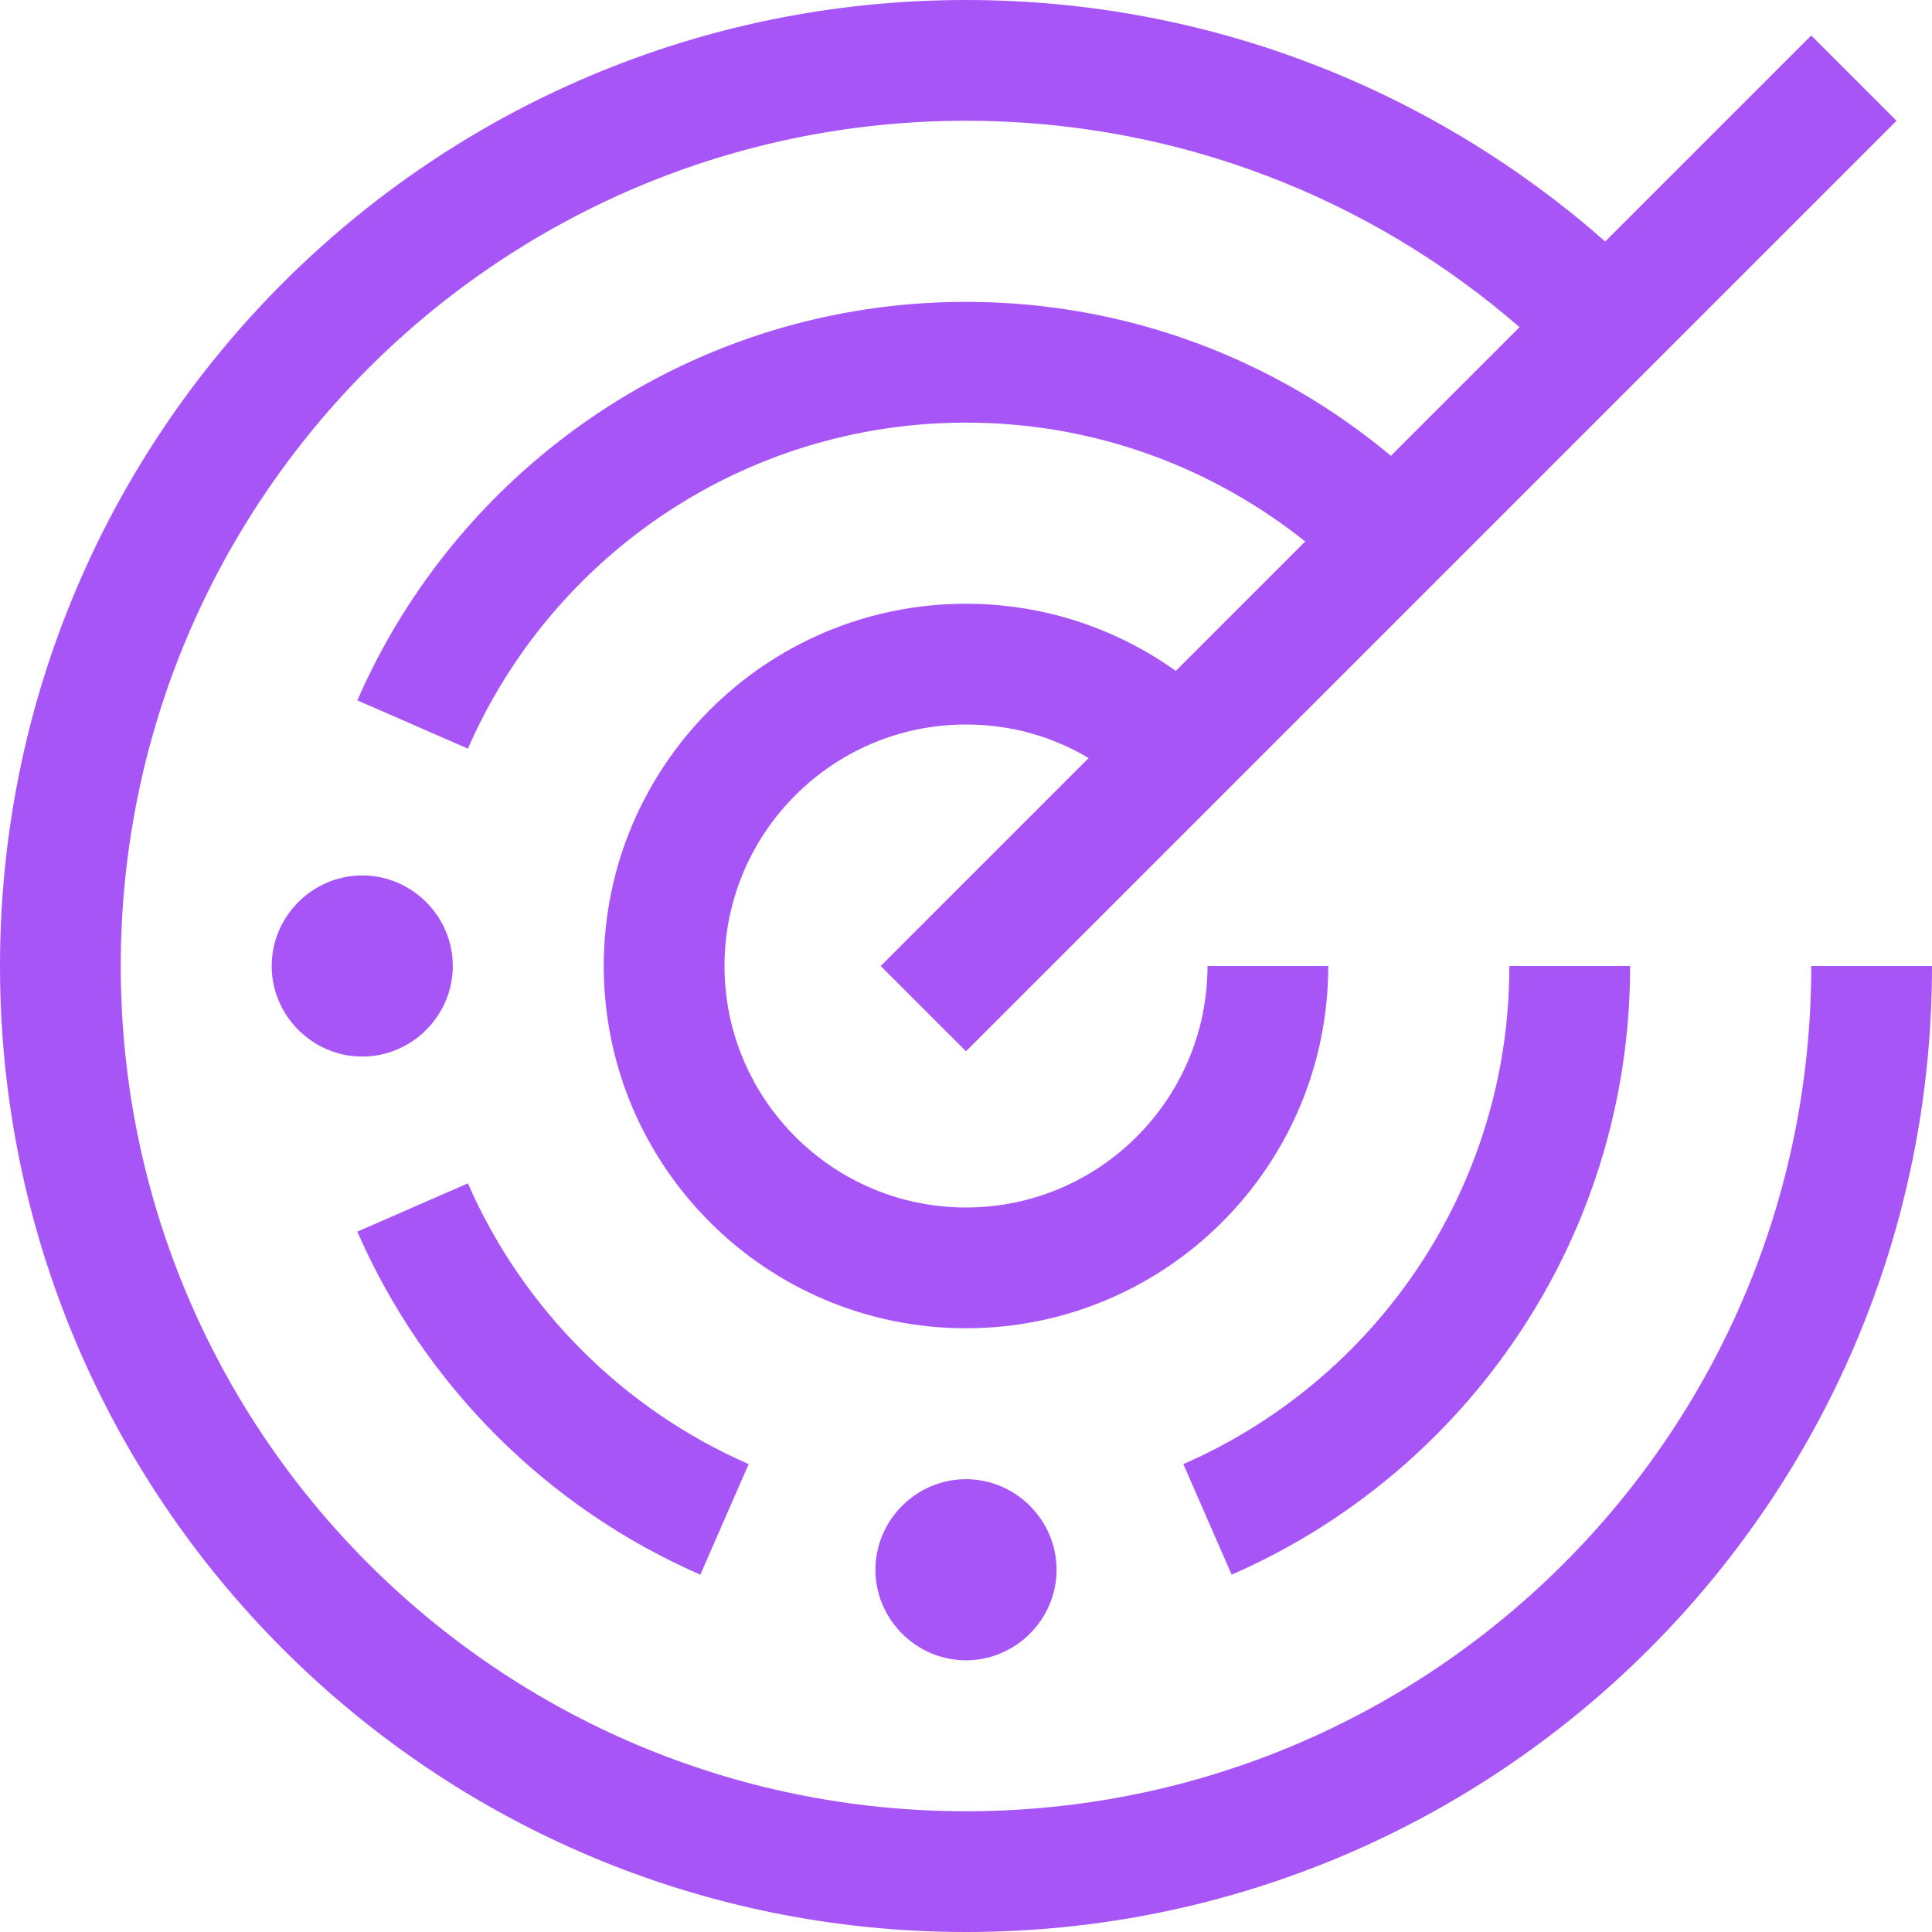
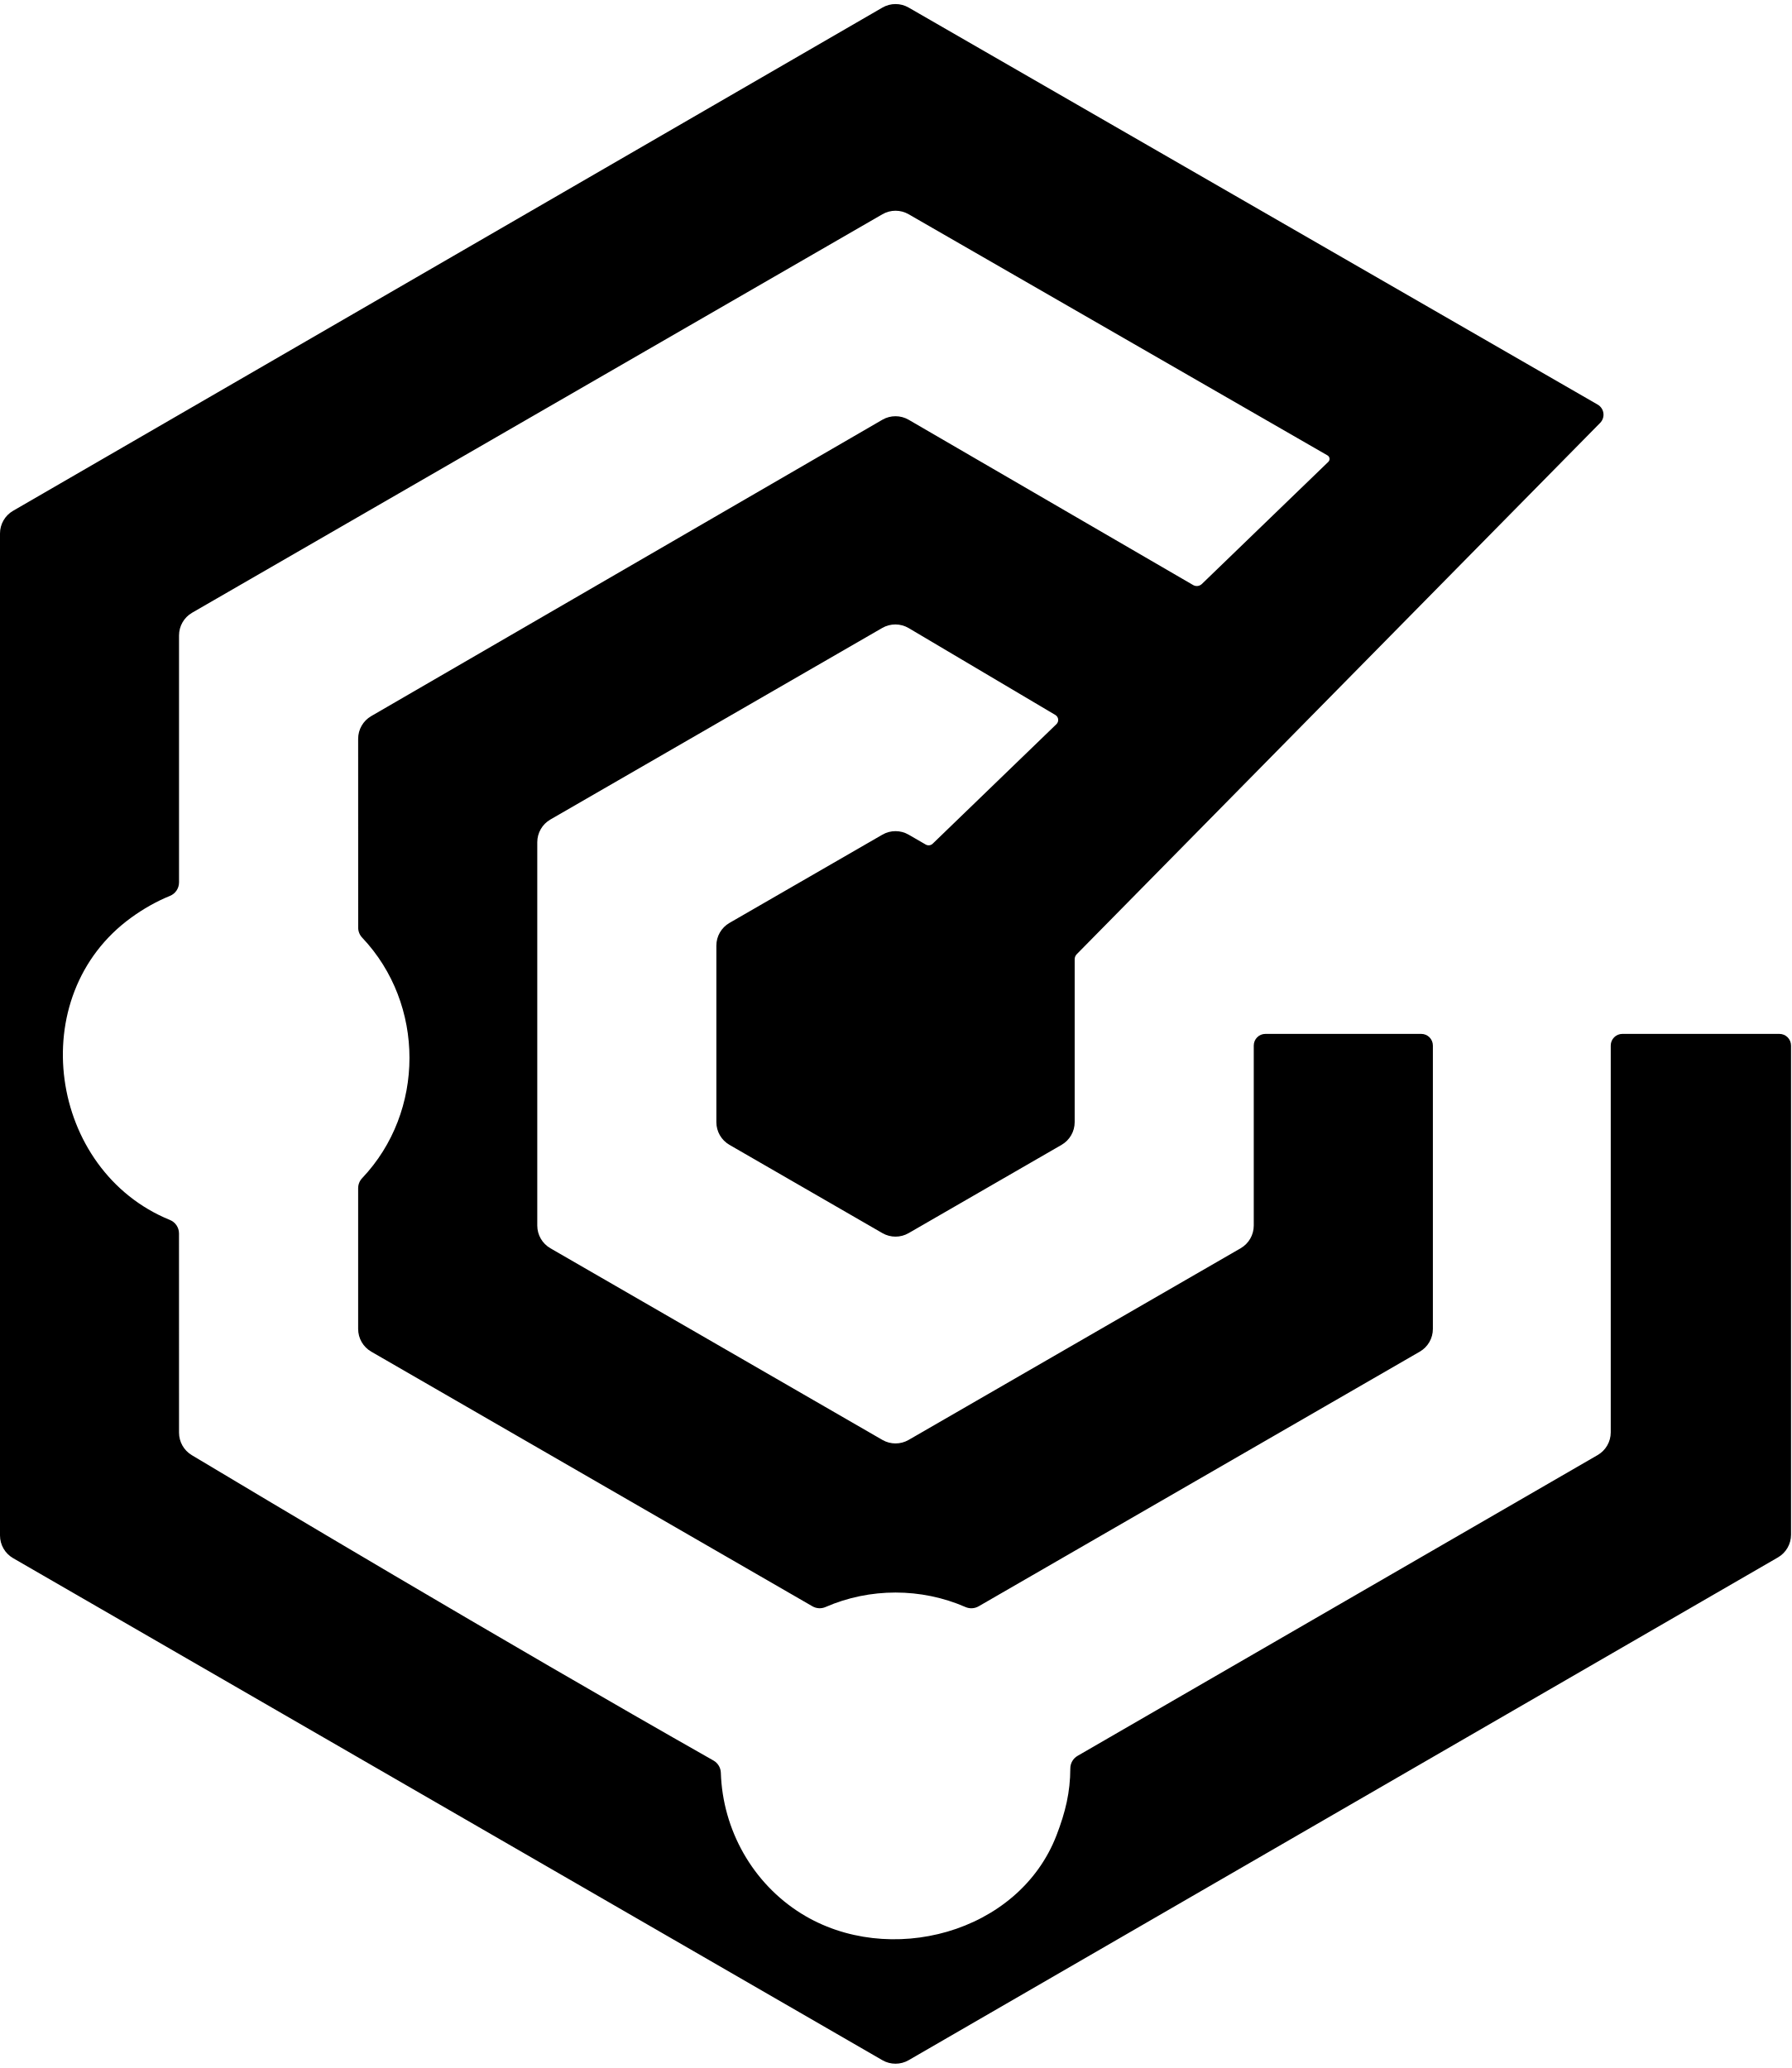
- <svg xmlns="http://www.w3.org/2000/svg" xml:space="preserve" style="fill-rule:evenodd;clip-rule:evenodd;stroke-linejoin:round;stroke-miterlimit:2" viewBox="0 0 512 512">
-   <path d="M32 256C32 132.3 132.3 32 256 32c56.1 0 107.4 20.6 146.7 54.7l-34.1 34.1C338.1 95.3 298.8 80 256 80c-72.2 0-134.2 43.5-161.3 105.6l29.3 12.8c22.2-50.9 73-86.4 132-86.4 34 0 65.2 11.8 89.9 31.5l-34.3 34.3C295.9 166.6 276.7 160 256 160c-53 0-96 43-96 96s43 96 96 96 96-43 96-96h-32c0 35.3-28.7 64-64 64s-64-28.7-64-64 28.7-64 64-64c11.9 0 23 3.2 32.5 8.9L233.4 256l22.6 22.6L502.6 32 480 9.4 425.4 64C380.2 24.2 320.9 0 256 0 114.6 0 0 114.6 0 256s114.6 256 256 256 256-114.6 256-256h-32c0 123.7-100.3 224-224 224S32 379.7 32 256Zm281.6 132 12.8 29.3C388.5 390.2 432 328.2 432 256h-32c0 59-35.5 109.8-86.4 132ZM124 313.6l-29.3 12.8c17.7 40.6 50.3 73.2 90.9 90.9l12.8-29.3c-33.2-14.5-59.9-41.2-74.4-74.4Zm-4-57.6c0-13.166-10.834-24-24-24s-24 10.834-24 24 10.834 24 24 24 24-10.834 24-24Zm136 184c13.166 0 24-10.834 24-24s-10.834-24-24-24-24 10.834-24 24 10.834 24 24 24Z" style="fill:#a855f7;fill-rule:nonzero" />
+ <svg xmlns="http://www.w3.org/2000/svg" width="100%" height="100%" viewBox="0 0 615 710" version="1.1" xml:space="preserve" style="fill-rule:evenodd;clip-rule:evenodd;stroke-linejoin:round;stroke-miterlimit:2;">
+   <g transform="matrix(1,0,0,1,-142.594,-95.0377)">
+     <path d="M510.005,702.18C510.008,700.402 510.956,698.761 512.495,697.871C532.499,686.285 664.846,609.74 691.024,594.599C693.805,592.991 695.518,590.021 695.518,586.808L695.518,454C695.518,451.791 697.308,450 699.518,450C710.704,450 742.22,450 753.406,450C755.615,450 757.406,451.791 757.406,454C757.406,477.324 757.406,595.635 757.406,621.949C757.406,625.162 755.694,628.131 752.913,629.74C717.926,649.978 489.526,782.098 454.503,802.357C451.717,803.969 448.282,803.97 445.495,802.36C410.468,782.128 182.095,650.214 147.092,629.996C144.308,628.388 142.594,625.417 142.594,622.203L142.594,278.2C142.594,274.988 144.305,272.02 147.084,270.411C182.063,250.16 410.491,117.911 445.501,97.642C448.285,96.031 451.717,96.027 454.504,97.634C484.973,115.193 660.625,216.423 691.033,233.947C692.106,234.566 692.832,235.647 692.999,236.874C693.166,238.102 692.754,239.337 691.885,240.22C667.101,265.383 523.535,411.143 512.209,422.642C511.755,423.103 511.5,423.724 511.5,424.371C511.5,430.851 511.5,466.737 511.5,480.303C511.5,483.519 509.784,486.49 506.999,488.098C495.632,494.659 465.865,511.842 454.499,518.403C451.715,520.01 448.285,520.01 445.501,518.403C434.135,511.842 404.368,494.659 393.001,488.098C390.216,486.49 388.5,483.519 388.5,480.303C388.5,467.181 388.5,432.819 388.5,419.697C388.5,416.481 390.216,413.51 393.001,411.902C404.367,405.341 434.131,388.16 445.498,381.599C448.284,379.991 451.716,379.992 454.501,381.601C456.604,382.816 458.952,384.173 460.372,384.994C461.145,385.441 462.12,385.321 462.762,384.701C468.728,378.937 497.551,351.088 505.236,343.663C505.684,343.229 505.905,342.611 505.833,341.992C505.76,341.372 505.402,340.822 504.866,340.504C496.353,335.461 466.084,317.529 454.529,310.683C451.731,309.026 448.257,309.006 445.441,310.632C426.08,321.81 350.773,365.289 331.524,376.402C328.74,378.01 327.024,380.981 327.024,384.196L327.024,515.804C327.024,519.019 328.74,521.99 331.524,523.598C350.792,534.722 426.232,578.278 445.5,589.402C448.285,591.01 451.715,591.01 454.5,589.402C473.768,578.278 549.208,534.722 568.476,523.598C571.26,521.99 572.976,519.019 572.976,515.804C572.976,502.26 572.976,466.092 572.976,454C572.976,451.791 574.766,450 576.976,450C588.103,450 619.336,450 630.463,450C632.673,450 634.463,451.791 634.463,454C634.463,476.569 634.463,533.762 634.463,551.304C634.463,554.519 632.748,557.49 629.963,559.098C606.19,572.823 495.662,636.637 478.526,646.531C477.141,647.33 475.458,647.418 473.997,646.769C458.821,640.143 441.179,640.143 426,646.762C424.542,647.41 422.861,647.321 421.479,646.523C404.338,636.637 293.81,572.823 270.037,559.098C267.252,557.49 265.537,554.519 265.537,551.304C265.537,539.45 265.537,510.829 265.537,502.972C265.537,501.682 266.035,500.442 266.928,499.512C288.563,476.674 288.563,439.818 266.936,416.973C266.045,416.044 265.548,414.807 265.548,413.52C265.537,403.964 265.537,363.227 265.537,348.685C265.537,345.475 267.246,342.509 270.022,340.899C295.333,326.221 420.08,253.883 445.48,239.153C448.275,237.532 451.724,237.534 454.517,239.157C472.783,249.771 540.745,289.264 552.165,295.9C553.132,296.462 554.354,296.313 555.158,295.537C561.917,289.008 591.853,260.091 598.563,253.61C598.88,253.304 599.034,252.868 598.98,252.431C598.926,251.995 598.67,251.609 598.289,251.39C583.919,243.115 477.76,181.985 454.497,168.59C451.714,166.987 448.287,166.989 445.506,168.595C415.037,186.186 239.037,287.8 208.549,305.402C205.764,307.01 204.049,309.981 204.049,313.196C204.049,330.191 204.049,383.842 204.049,397.992C204.048,400.038 202.803,401.876 200.903,402.635C196.237,404.536 191.801,407.071 187.728,410.014C150.376,436.997 159.439,497.001 200.905,513.876C202.797,514.634 204.038,516.468 204.038,518.507C204.049,530.785 204.049,572.34 204.049,586.905C204.049,590.065 205.706,592.993 208.414,594.62C228.523,606.676 314.361,657.994 387.508,699.475C389.035,700.341 389.996,701.945 390.04,703.7C390.661,723.244 400.912,741.591 417.66,752.019C447.546,770.627 492.271,758.939 505.282,725.106C508.332,717.173 509.978,710.376 510.005,702.18Z" style="fill-rule:nonzero;" />
+   </g>
</svg>
